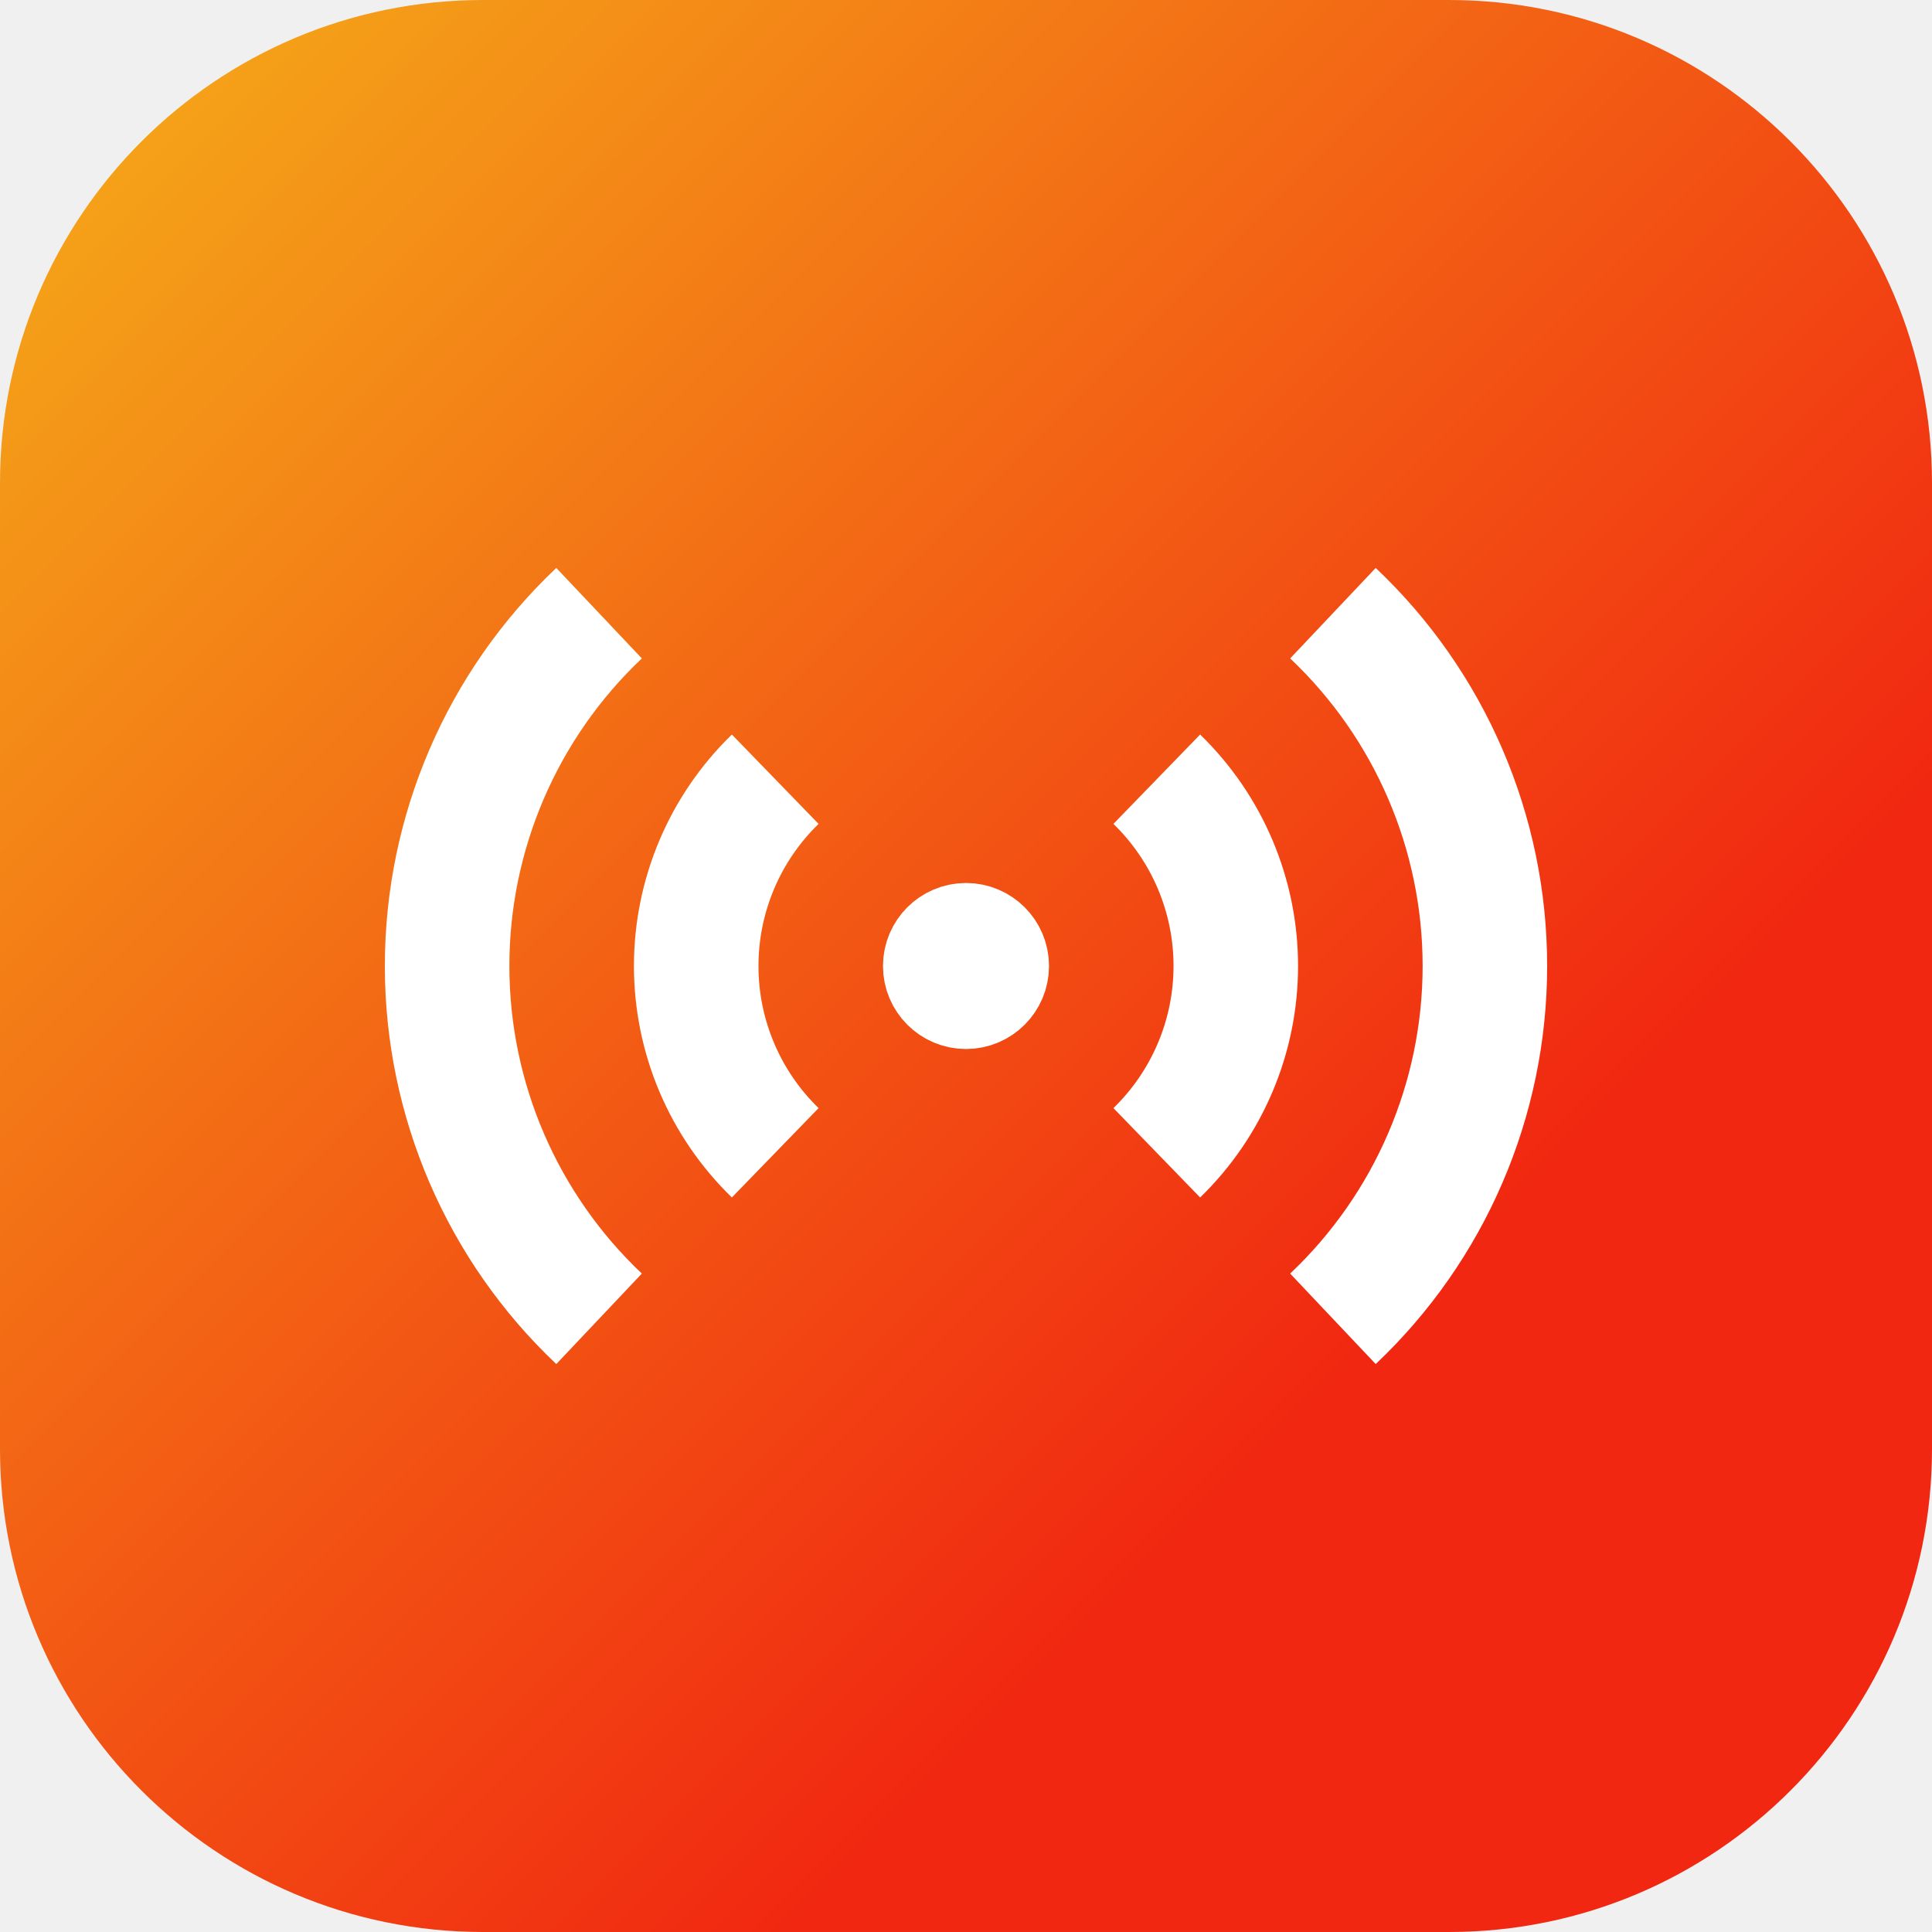
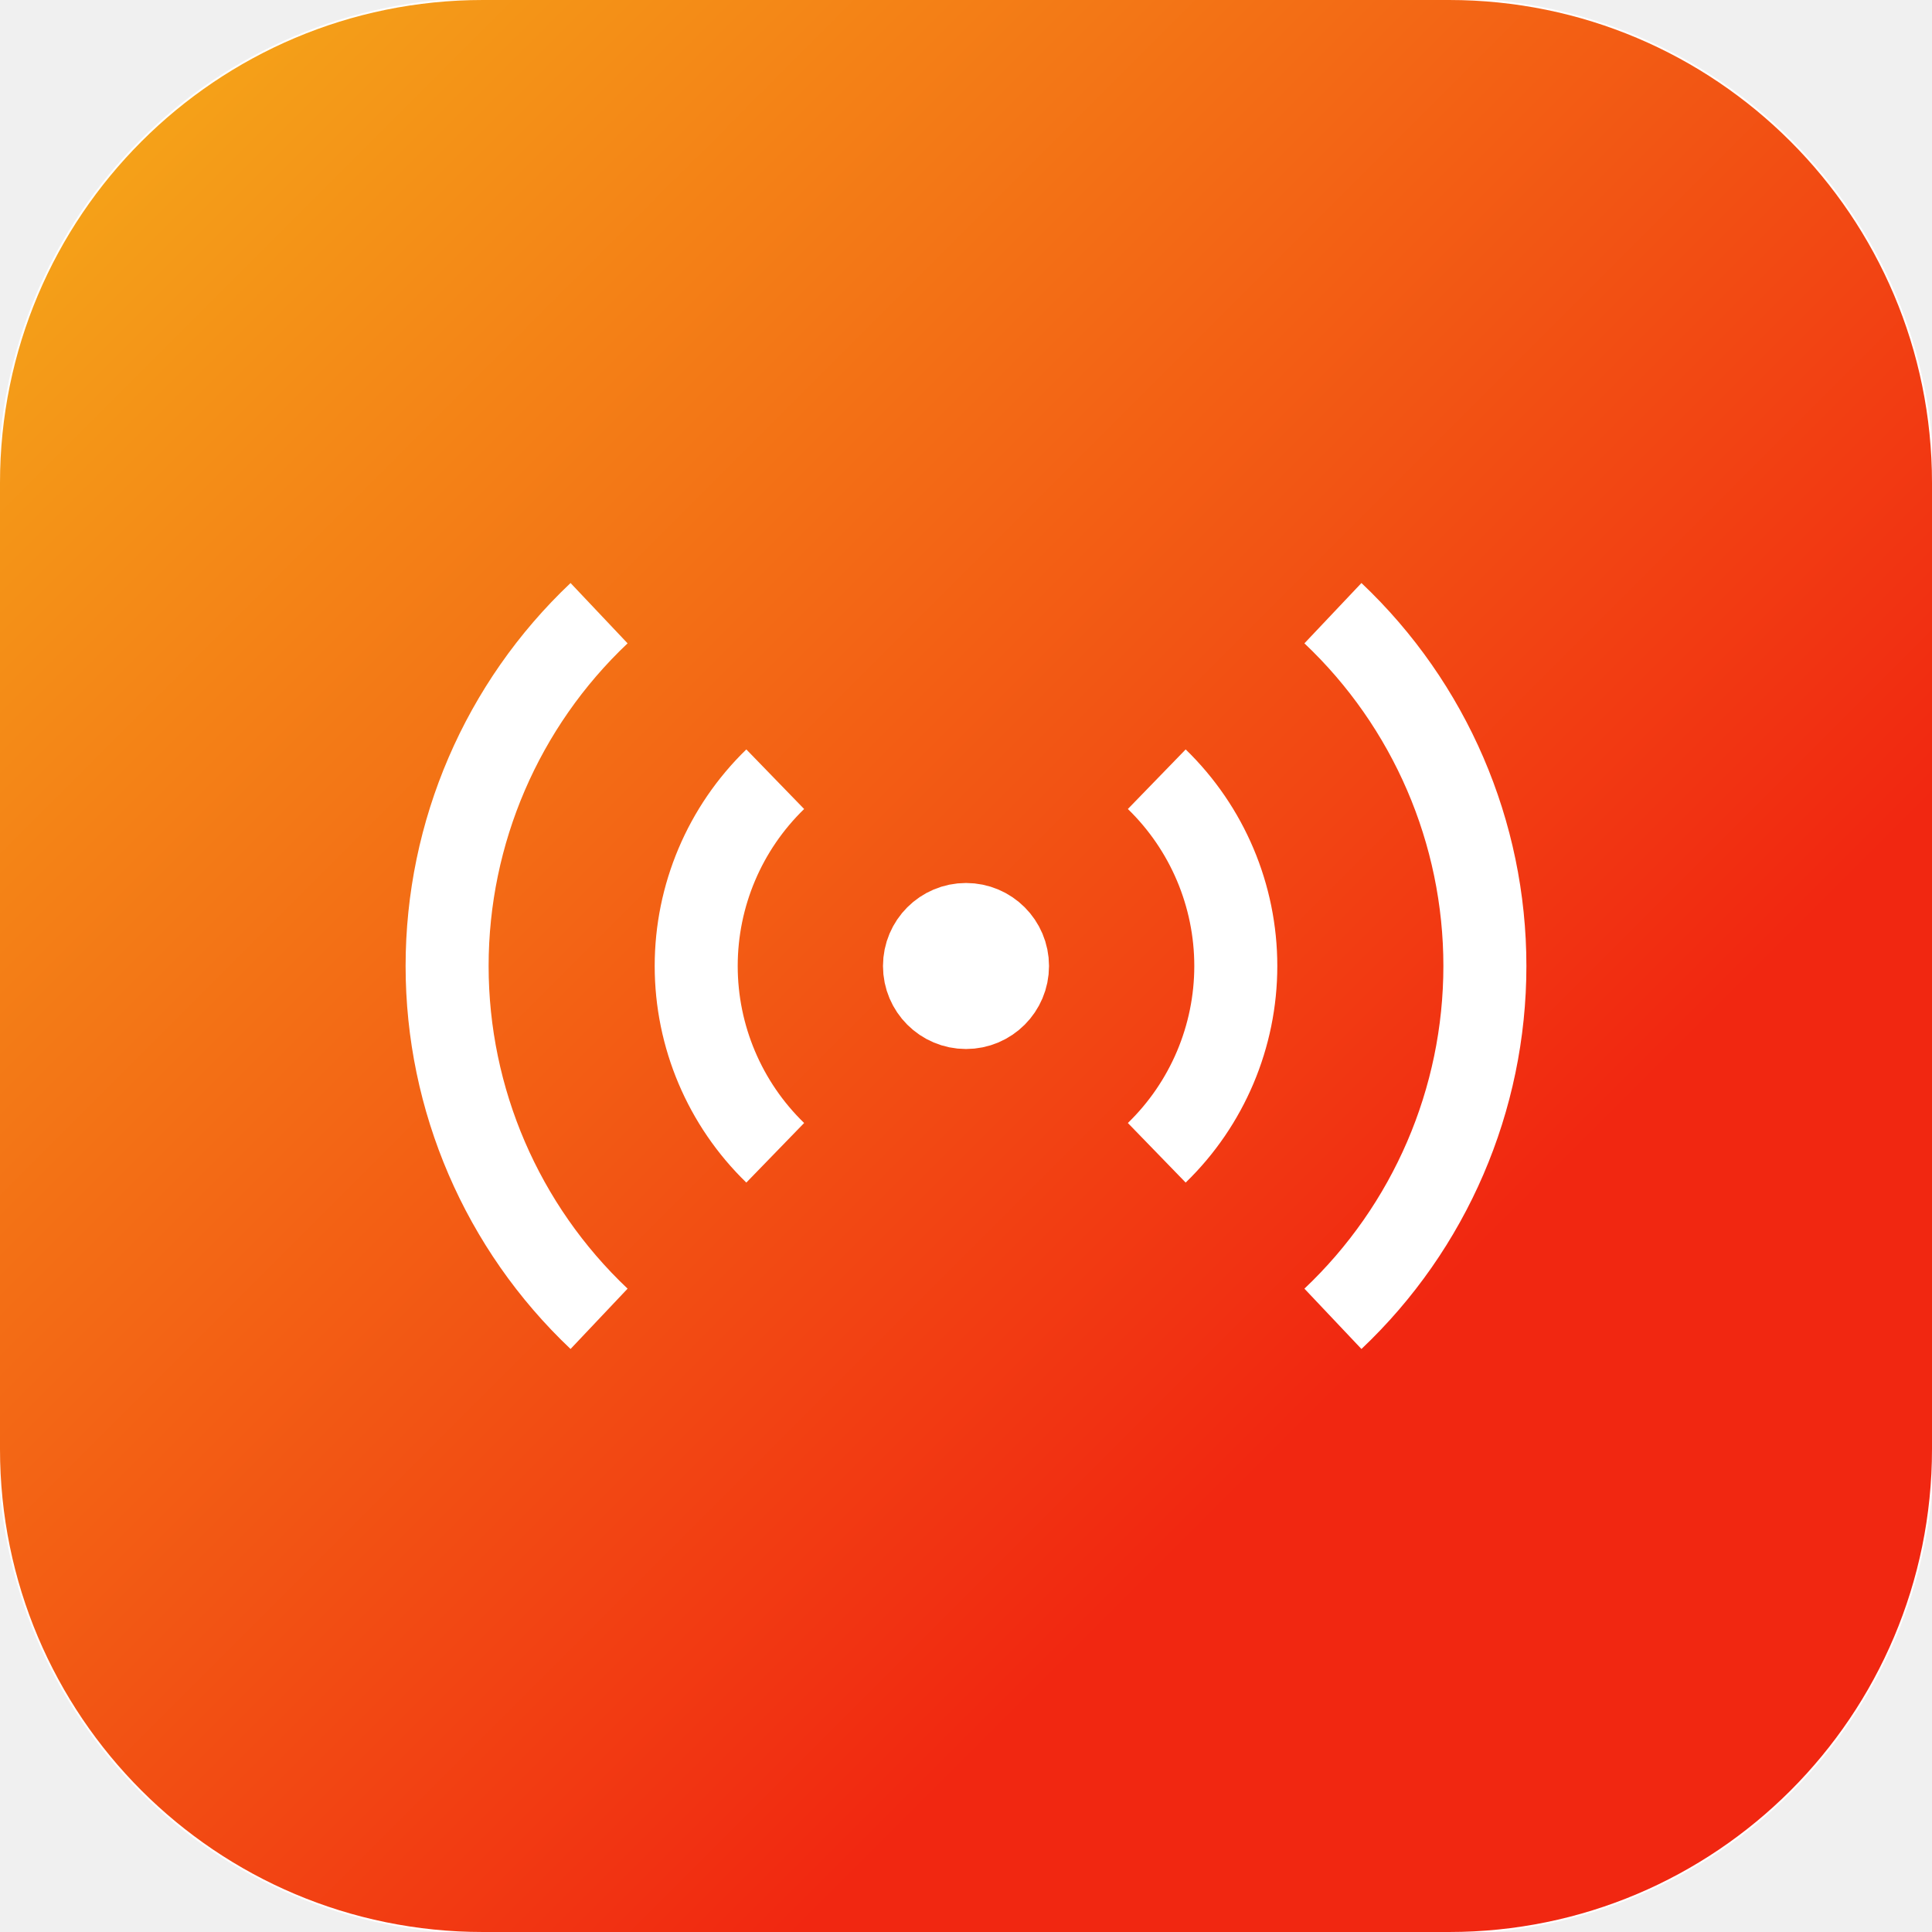
<svg xmlns="http://www.w3.org/2000/svg" xmlns:xlink="http://www.w3.org/1999/xlink" width="16" height="16" viewBox="0 0 512 512" fill="none" class="">
-   <rect id="r4" width="512" height="512" x="0" y="0" rx="128" fill="url(#r5)" stroke="#FFFFFF" stroke-width="0" stroke-opacity="100%" paint-order="stroke" />
+   <rect id="r4" width="512" height="512" x="0" y="0" rx="128" fill="url(#r5)" stroke="#FFFFFF" strokeWidth="0" stroke-opacity="100%" paint-order="stroke" />
  <clipPath id="clip">
    <use xlink:href="#r4" />
  </clipPath>
  <defs>
    <linearGradient id="r5" gradientUnits="userSpaceOnUse" gradientTransform="rotate(45)" style="transform-origin: center center;">
      <stop stop-color="#F5AF19" />
      <stop offset="1" stop-color="#F12711" />
    </linearGradient>
    <radialGradient id="r6" cx="0" cy="0" r="1" gradientUnits="userSpaceOnUse" gradientTransform="translate(256) rotate(90) scale(512)">
      <stop stop-color="white" />
      <stop offset="1" stop-color="white" stop-opacity="0" />
    </radialGradient>
  </defs>
  <svg fill="none" viewBox="0 0 16 16" width="352" height="352" x="80" y="80" alignment-baseline="middle" style="color: rgb(255, 255, 255);">
-     <path stroke="currentColor" strokeLinecap="round" strokeLinejoin="round" stroke-width="1.5" d="M12.42 3.75a5.849 5.849 0 0 1 0 8.5m-8.84 0a5.849 5.849 0 0 1 0-8.5m6.718 2a3.135 3.135 0 0 1 0 4.5m-4.596 0a3.135 3.135 0 0 1 0-4.5" />
+     <path stroke="currentColor" strokeLinecap="round" strokeLinejoin="round" strokeWidth="1.5" d="M12.42 3.75a5.849 5.849 0 0 1 0 8.5m-8.84 0a5.849 5.849 0 0 1 0-8.5m6.718 2a3.135 3.135 0 0 1 0 4.5m-4.596 0a3.135 3.135 0 0 1 0-4.5" />
    <path stroke="currentColor" strokeLinecap="round" strokeLinejoin="round" d="M8.5 8a.5.5 0 1 1-1 0 .5.5 0 0 1 1 0Z" />
  </svg>
</svg>
